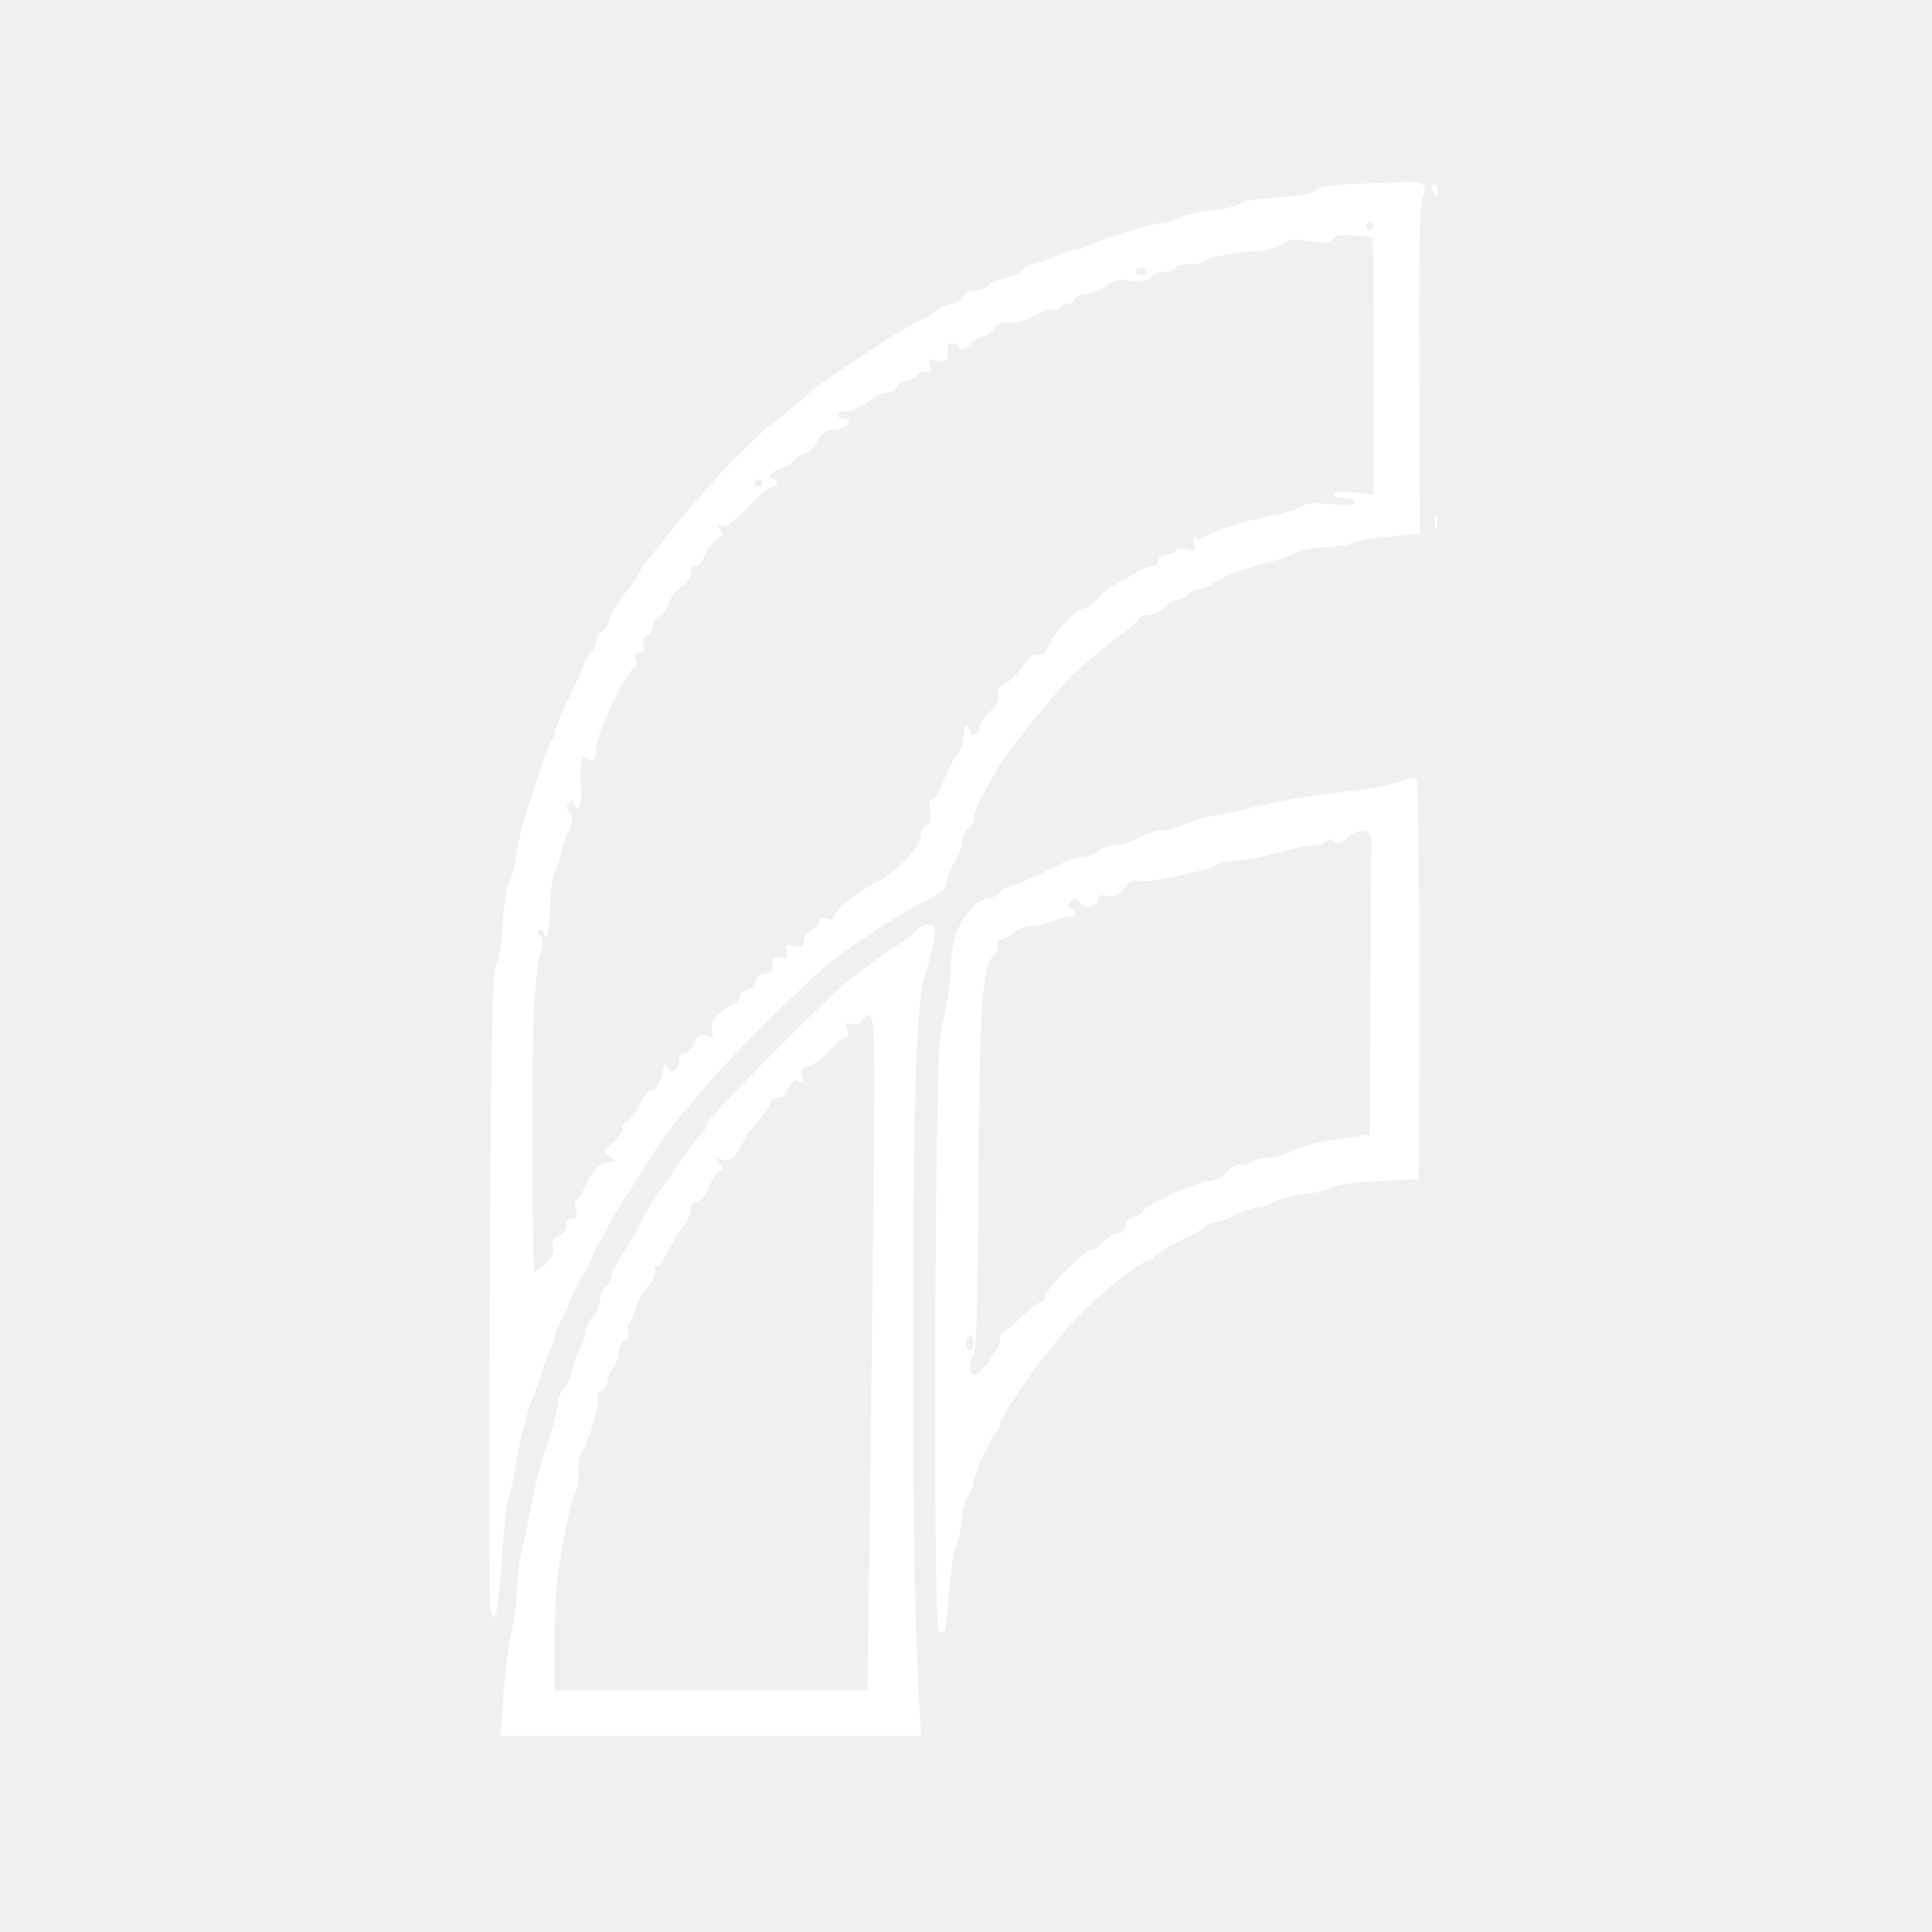
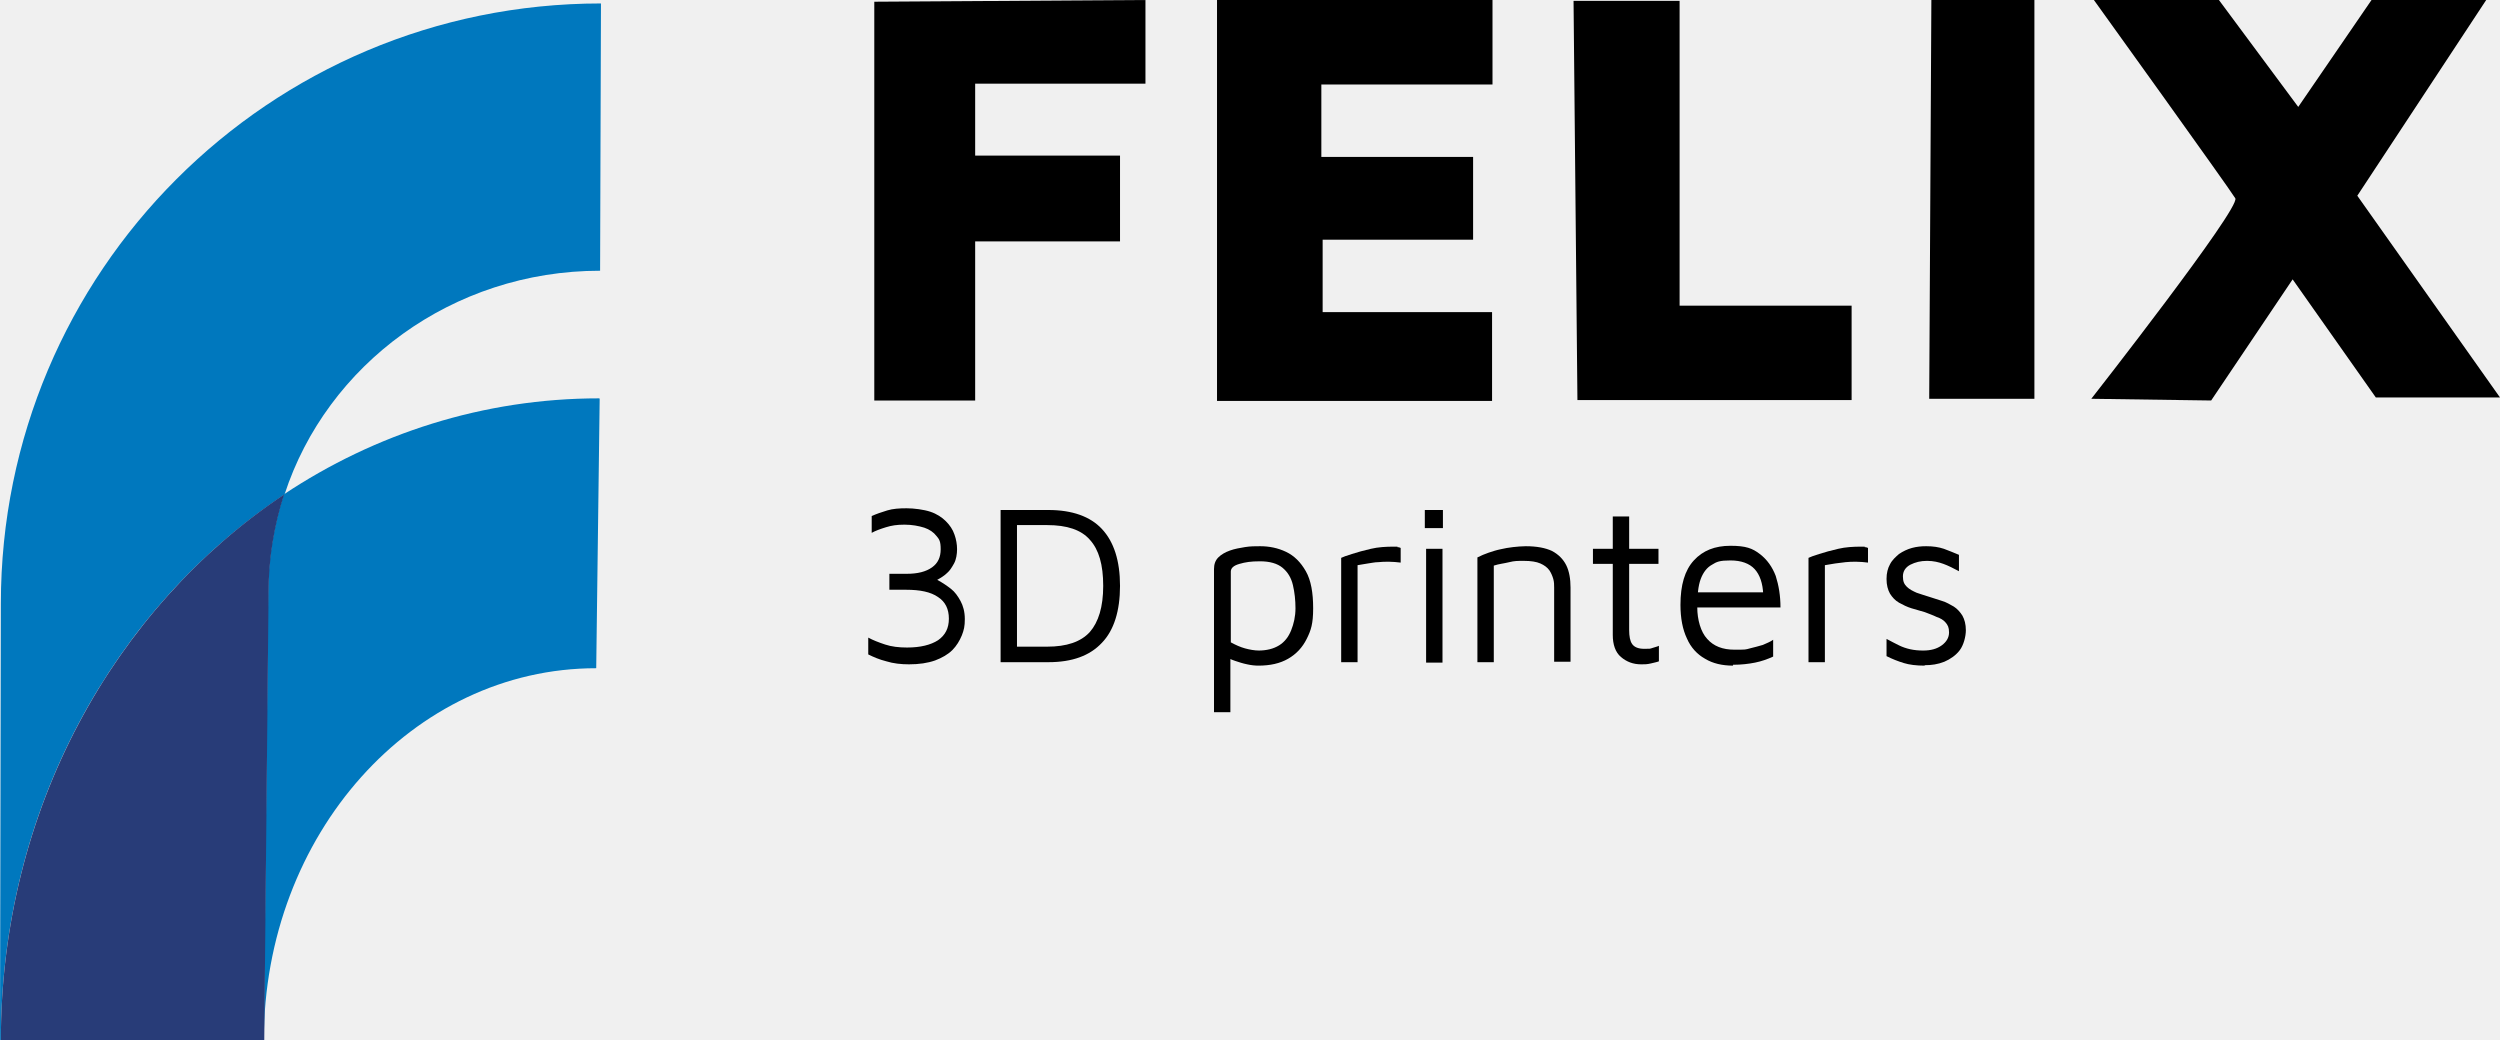
- <svg xmlns="http://www.w3.org/2000/svg" version="1.0" width="512pt" height="512pt" viewBox="0 0 512 512" preserveAspectRatio="xMidYMid meet">
-   <g transform="translate(0,512) scale(0.1,-0.1)" fill="white" stroke="none">
-     <path d="M3596 4633 c-68 -3 -103 -8 -110 -17 -7 -9 -42 -16 -99 -19 -48 -3 -94 -10 -101 -17 -8 -6 -41 -14 -73 -17 -32 -3 -70 -12 -85 -19 -15 -8 -35 -14 -45 -14 -24 0 -151 -38 -185 -56 -14 -8 -34 -14 -45 -14 -10 -1 -36 -9 -58 -20 -22 -11 -47 -19 -56 -20 -9 0 -22 -7 -29 -15 -7 -8 -27 -17 -46 -21 -18 -3 -38 -12 -45 -20 -6 -8 -22 -14 -36 -14 -13 0 -26 -6 -29 -14 -3 -8 -19 -18 -35 -21 -16 -4 -31 -11 -35 -16 -3 -5 -20 -16 -37 -24 -36 -17 -74 -39 -97 -55 -8 -5 -53 -35 -100 -66 -47 -31 -92 -63 -101 -72 -9 -10 -31 -28 -49 -42 -18 -14 -38 -31 -45 -37 -8 -7 -15 -13 -18 -13 -2 0 -43 -39 -92 -87 -79 -80 -255 -292 -255 -308 0 -4 -15 -25 -34 -48 -19 -23 -37 -54 -41 -69 -4 -15 -13 -29 -21 -32 -8 -3 -14 -14 -14 -24 0 -11 -7 -25 -15 -32 -8 -7 -15 -17 -15 -22 0 -6 -18 -47 -40 -93 -22 -46 -40 -89 -40 -97 0 -8 -4 -18 -9 -23 -4 -6 -20 -48 -36 -95 -15 -47 -32 -98 -37 -115 -6 -16 -14 -56 -19 -88 -5 -32 -14 -68 -20 -79 -7 -12 -14 -63 -17 -112 -3 -54 -10 -95 -17 -101 -10 -8 -14 -200 -17 -840 -3 -456 -2 -846 1 -865 11 -61 21 -17 31 129 5 78 12 146 15 152 4 5 13 45 20 87 17 96 33 158 51 197 7 17 16 43 20 59 4 16 13 41 20 55 8 14 14 31 14 38 0 6 7 24 15 40 9 15 20 39 25 53 10 24 14 33 38 75 7 11 17 31 22 45 6 14 14 32 20 40 5 8 16 29 24 45 7 17 34 61 60 98 25 38 46 71 46 73 0 5 80 116 89 124 4 3 26 30 51 60 49 61 237 250 315 318 66 57 206 150 278 185 44 21 57 32 57 50 0 12 9 36 20 52 11 17 20 42 20 56 0 15 7 29 15 33 8 3 15 16 16 28 0 13 14 46 30 73 16 28 32 57 36 65 9 20 142 186 185 230 36 38 84 78 148 124 22 17 40 33 40 38 0 4 11 8 23 8 13 0 32 9 42 20 10 11 26 20 35 20 10 0 23 7 30 15 7 8 20 15 29 15 9 0 26 7 37 15 25 17 93 42 149 56 22 5 54 16 72 24 17 8 51 15 76 15 25 0 58 5 74 12 15 6 61 14 102 17 l74 6 -2 430 c-2 292 1 440 9 460 8 22 8 30 -2 37 -7 4 -26 7 -43 6 -16 -1 -75 -4 -129 -5z m44 -113 c0 -5 -4 -10 -10 -10 -5 0 -10 5 -10 10 0 6 5 10 10 10 6 0 10 -4 10 -10z m-2 -29 c1 -1 2 -154 2 -342 l0 -341 -49 7 c-31 4 -51 3 -56 -4 -4 -7 5 -11 24 -11 17 0 31 -5 31 -11 0 -8 -19 -10 -63 -5 -45 4 -68 2 -82 -7 -11 -8 -40 -17 -64 -21 -53 -8 -171 -45 -188 -58 -7 -5 -17 -7 -24 -3 -8 5 -9 1 -4 -15 6 -20 5 -22 -18 -16 -14 3 -29 2 -32 -4 -3 -5 -15 -10 -26 -10 -10 0 -19 -7 -19 -15 0 -8 -8 -15 -17 -16 -10 0 -31 -9 -48 -20 -16 -10 -39 -23 -50 -28 -11 -5 -31 -21 -44 -35 -14 -14 -28 -26 -33 -26 -22 0 -88 -68 -100 -103 -7 -19 -15 -26 -27 -22 -11 3 -24 -7 -41 -31 -13 -20 -35 -41 -47 -47 -16 -7 -22 -16 -18 -29 4 -11 -3 -27 -22 -45 -15 -16 -28 -34 -28 -42 0 -20 -25 -26 -25 -6 0 9 -4 14 -9 11 -5 -3 -8 -17 -8 -31 0 -14 -7 -33 -15 -43 -13 -16 -23 -36 -47 -94 -6 -16 -16 -28 -22 -28 -7 0 -8 -11 -4 -30 5 -22 3 -32 -9 -36 -9 -3 -16 -17 -16 -30 0 -14 -16 -39 -42 -65 -24 -22 -52 -45 -63 -50 -59 -29 -125 -81 -125 -100 0 -6 -9 -8 -20 -4 -14 4 -20 2 -18 -6 2 -7 -7 -18 -19 -24 -13 -5 -23 -18 -23 -29 0 -14 -5 -17 -25 -14 -21 5 -25 2 -20 -13 5 -15 2 -19 -17 -17 -18 3 -23 -1 -21 -19 2 -17 -2 -23 -18 -23 -12 0 -23 -8 -26 -19 -3 -11 -13 -21 -24 -24 -10 -3 -19 -12 -19 -21 0 -9 -6 -16 -12 -16 -7 0 -25 -11 -40 -24 -19 -17 -25 -30 -21 -46 5 -19 3 -21 -16 -15 -17 5 -23 1 -31 -19 -5 -14 -16 -26 -25 -26 -8 0 -15 -9 -15 -19 0 -25 -20 -38 -31 -20 -5 8 -9 10 -10 4 -5 -39 -18 -65 -33 -65 -7 0 -21 -18 -32 -40 -10 -22 -25 -40 -31 -40 -7 0 -13 -9 -13 -19 0 -11 -12 -29 -27 -40 -25 -21 -26 -22 -7 -36 19 -14 18 -14 -2 -15 -24 0 -46 -22 -65 -68 -8 -17 -17 -32 -22 -32 -4 0 -5 -11 -1 -25 5 -19 2 -25 -10 -25 -9 0 -16 -8 -16 -19 0 -11 -9 -23 -20 -26 -15 -5 -19 -12 -14 -28 3 -16 -3 -30 -20 -46 -14 -14 -28 -22 -30 -20 -6 6 -7 618 -1 699 7 95 10 122 19 154 6 19 5 31 -4 36 -9 5 -9 9 -1 14 6 4 11 2 11 -3 0 -6 3 -11 8 -11 4 0 8 35 10 77 1 42 6 81 11 87 4 6 11 26 15 44 3 19 13 49 22 68 13 28 14 37 4 49 -10 12 -10 19 -2 27 9 9 12 9 12 0 0 -7 5 -12 11 -12 6 0 10 15 9 33 -1 17 -2 49 -1 71 1 31 4 36 14 27 18 -14 27 -4 27 31 0 33 85 208 101 208 6 0 8 9 4 20 -5 14 -2 20 10 20 12 0 15 6 10 20 -4 13 -1 22 9 26 9 3 16 14 16 25 0 10 8 23 19 28 10 6 21 21 25 35 3 13 17 31 31 40 14 9 25 25 25 36 0 11 6 20 14 20 8 0 19 13 24 29 6 16 20 35 32 41 18 10 19 14 8 28 -11 13 -11 15 4 9 13 -4 32 9 69 48 29 30 58 55 65 55 8 0 14 5 14 10 0 6 -4 10 -10 10 -20 0 -9 20 14 26 14 3 32 14 42 25 9 10 23 19 30 19 8 0 20 14 29 30 9 17 24 30 34 30 26 0 51 10 51 21 0 5 -7 9 -15 9 -8 0 -15 5 -15 10 0 6 10 10 23 10 13 0 38 11 57 25 19 14 42 25 52 25 10 0 21 7 24 15 4 8 14 15 24 15 10 0 23 7 30 15 7 9 20 13 27 11 11 -4 13 0 8 14 -6 18 -3 20 19 14 26 -6 31 1 27 34 -1 6 5 12 13 12 8 0 16 -6 19 -12 3 -9 12 -6 29 10 13 12 29 22 35 22 5 0 18 9 29 21 12 13 25 18 41 14 13 -3 37 3 58 15 20 11 44 20 55 20 10 0 22 5 25 10 4 6 11 8 16 5 5 -4 12 1 15 9 3 9 17 16 30 16 14 0 38 10 54 21 23 17 37 20 68 15 29 -4 43 -2 52 9 7 8 23 15 36 15 12 0 26 5 29 10 3 6 21 10 40 10 19 0 36 4 39 9 6 9 76 22 144 26 23 1 51 10 60 18 15 13 28 15 70 8 40 -6 55 -5 64 6 8 10 25 13 57 9 25 -2 47 -5 49 -5z m-598 -91 c0 -5 -7 -10 -15 -10 -8 0 -15 5 -15 10 0 6 7 10 15 10 8 0 15 -4 15 -10z m-1020 -560 c0 -5 -4 -10 -10 -10 -5 0 -10 5 -10 10 0 6 5 10 10 10 6 0 10 -4 10 -10z" />
-     <path d="M3796 4615 c4 -8 8 -15 10 -15 2 0 4 7 4 15 0 8 -4 15 -10 15 -5 0 -7 -7 -4 -15z" />
-     <path d="M3802 3735 c0 -16 2 -22 5 -12 2 9 2 23 0 30 -3 6 -5 -1 -5 -18z" />
-     <path d="M3695 3044 c-22 -7 -83 -18 -135 -23 -94 -10 -168 -23 -245 -42 -22 -6 -64 -15 -94 -20 -29 -5 -66 -16 -82 -24 -15 -8 -42 -15 -58 -15 -17 0 -45 -9 -63 -20 -18 -11 -47 -20 -64 -20 -17 0 -37 -7 -44 -15 -7 -8 -23 -15 -37 -15 -13 0 -41 -9 -61 -19 -61 -31 -129 -61 -139 -61 -6 0 -16 -7 -23 -15 -7 -8 -20 -15 -29 -15 -28 -1 -69 -44 -85 -90 -9 -25 -16 -65 -16 -90 -1 -44 -7 -83 -28 -185 -15 -70 -19 -1562 -5 -1576 6 -6 13 -7 16 -2 3 5 9 52 12 104 4 52 13 111 21 132 8 20 14 52 14 70 0 17 7 41 15 51 8 11 15 27 15 37 0 20 48 126 61 134 5 4 9 12 9 20 0 23 119 191 189 267 68 74 184 168 207 168 8 0 14 4 14 9 0 5 29 24 65 41 36 17 67 36 70 41 4 5 14 9 23 9 10 0 34 9 55 20 20 11 47 20 60 20 12 0 31 6 42 14 11 7 47 17 80 21 33 4 66 12 74 18 8 7 63 14 123 17 l108 5 1 523 c0 287 -3 527 -6 532 -7 12 -8 12 -60 -6z m-61 -146 c0 -10 -1 -191 -2 -402 l-2 -383 -42 -6 c-96 -14 -148 -26 -170 -40 -13 -8 -38 -15 -56 -15 -18 0 -40 -6 -48 -12 -7 -7 -20 -10 -28 -7 -7 3 -23 -5 -35 -19 -13 -14 -32 -24 -48 -24 -30 0 -173 -66 -173 -80 0 -4 -11 -11 -24 -14 -15 -4 -23 -13 -22 -23 0 -11 -7 -19 -20 -21 -12 -2 -30 -12 -40 -23 -9 -10 -22 -19 -28 -19 -17 0 -126 -107 -126 -125 0 -8 -5 -15 -10 -15 -6 0 -30 -18 -52 -40 -23 -22 -46 -40 -50 -40 -4 0 -8 -9 -8 -21 0 -24 -59 -101 -71 -93 -12 7 -11 38 1 50 7 7 12 167 13 470 3 465 10 568 42 594 8 6 11 18 8 26 -3 8 1 14 10 14 9 0 23 8 33 17 9 10 31 18 48 19 17 1 45 7 61 14 17 7 36 12 43 11 6 -1 12 2 12 8 0 5 -6 11 -12 14 -10 4 -10 7 0 18 11 12 15 11 23 -3 11 -20 49 -13 49 9 0 11 7 13 24 9 19 -5 29 0 45 20 16 20 26 25 45 20 24 -6 174 26 208 45 10 5 32 9 50 9 18 0 65 9 103 20 39 11 82 20 97 20 15 0 30 5 33 10 5 8 11 8 20 0 10 -9 19 -6 35 10 25 25 65 24 64 -2z m-1054 -1338 c0 -11 -4 -20 -10 -20 -5 0 -10 9 -10 20 0 11 5 20 10 20 6 0 10 -9 10 -20z" />
-     <path d="M2431 2656 c-7 -8 -44 -36 -83 -62 -98 -67 -114 -80 -273 -239 -159 -159 -205 -209 -205 -223 0 -5 -7 -15 -15 -22 -13 -10 -37 -45 -128 -179 -9 -14 -24 -39 -32 -56 -18 -35 -32 -59 -57 -97 -10 -15 -18 -34 -18 -41 0 -8 -7 -20 -15 -27 -8 -7 -15 -22 -15 -35 0 -12 -9 -32 -20 -45 -11 -13 -20 -33 -20 -44 0 -12 -6 -31 -14 -42 -8 -11 -17 -37 -21 -57 -4 -20 -13 -41 -21 -48 -8 -6 -14 -21 -14 -33 0 -11 -9 -50 -21 -86 -32 -98 -38 -120 -53 -201 -8 -41 -19 -94 -25 -119 -6 -25 -10 -67 -11 -95 0 -27 -7 -78 -15 -111 -8 -34 -17 -109 -21 -168 l-7 -106 557 0 557 0 -6 103 c-12 253 -15 430 -15 992 0 623 9 862 33 930 8 22 18 59 22 83 6 38 5 42 -13 42 -11 0 -25 -6 -31 -14z m-116 -673 c-2 -247 -7 -649 -10 -895 l-6 -448 -415 0 -414 0 0 139 c0 99 6 170 21 247 11 60 26 123 34 139 7 17 11 42 8 57 -3 16 1 37 9 50 20 30 48 127 42 143 -3 7 2 15 10 18 9 4 16 15 16 25 0 10 7 27 15 38 8 10 15 29 15 42 0 12 7 25 16 29 8 3 13 12 9 21 -3 8 -1 20 3 26 5 6 12 23 16 38 3 14 18 40 32 57 15 18 24 38 20 47 -3 8 -2 12 4 9 5 -3 17 12 26 32 10 21 30 54 44 73 15 19 25 41 22 48 -2 7 5 16 17 19 12 3 25 19 32 40 6 19 17 37 25 40 12 4 12 8 2 21 -11 13 -10 15 5 9 13 -5 25 0 38 15 10 13 18 28 19 34 0 5 16 27 35 48 19 21 35 45 35 52 0 8 9 14 20 14 13 0 24 10 30 26 7 18 15 24 26 20 12 -4 14 -1 9 14 -5 15 0 21 19 26 14 3 40 23 58 43 18 20 36 35 41 33 5 -1 5 7 2 19 -6 18 -4 20 13 15 13 -4 22 -1 26 9 3 8 12 15 20 15 13 0 15 -55 11 -447z" />
+ <svg xmlns="http://www.w3.org/2000/svg" id="Laag_1" version="1.1" viewBox="0 0 579.9 241.2">
+   <defs>
+     <style>
+       .st0 {
+         fill: #283c78;
+       }
+ 
+       .st1 {
+         fill: #0078be;
+       }
+     </style>
+   </defs>
+   <g>
+     <path class="st1" d="M139.4.8l-.2,62c-34.3,0-63.4,21.8-73.2,51.9C26.4,141,.2,187.8.2,241.3H0l.2-101.3C.2,63.1,62.4.8,139.4.8Z" />
+     <path class="st1" d="M139.1,92.5l-.8,62.5c-42.6,0-77.1,38.6-77.1,86.3l1-103.9c0-7.9,1.3-15.5,3.6-22.7,21.2-14.1,46.3-22.3,73.2-22.3Z" />
+     <path class="st0" d="M65.9,114.7c-2.3,7.2-3.6,14.8-3.6,22.7l-1,103.9H.2c0-53.5,26.3-100.3,65.7-126.6Z" />
+   </g>
+   <polygon points="202.8 .4 202.8 92.9 226.2 92.9 226.2 56 259.8 56 259.8 36.1 226.2 36.1 226.2 19.4 265.7 19.4 265.7 0 202.8 .4" />
+   <polygon points="282.3 -.3 282.3 93 346.1 93 346.1 72.4 306.8 72.4 306.8 55.6 341.7 55.6 341.7 36.4 306.5 36.4 306.5 19.6 346.2 19.6 346.2 -.3 282.3 -.3" />
+   <polygon points="365.9 92.8 429.5 92.8 429.5 70.9 389.6 70.9 389.6 .2 365 .2 365.9 92.8" />
+   <polygon points="448 0 471.9 0 471.9 92.5 447.5 92.5 448 0" />
+   <path d="M485.1,92.5s34.7-44.3,33.4-46.5S485.7,0,485.7,0h29l18.4,24.8L550.1,0h26.6l-29.9,45.4,33.1,46.8h-28.8l-19.3-27.4-18.9,28.1-27.9-.4Z" />
+   <g>
+     <path d="M210.9,154.1c-1.9,0-3.7-.2-5.3-.7-1.6-.4-3-1-4.2-1.6v-3.9c1.1.6,2.4,1.1,3.9,1.6,1.5.5,3.2.7,5.1.7,3.1,0,5.5-.6,7.2-1.7,1.7-1.2,2.5-2.8,2.5-5s-.8-3.9-2.5-5c-1.7-1.2-4.2-1.7-7.4-1.7h-3.9v-3.7h4c2.6,0,4.5-.5,5.9-1.5,1.4-1,2-2.4,2-4.2s-.3-2.3-1-3.1c-.6-.8-1.6-1.5-2.8-1.9-1.3-.4-2.8-.7-4.6-.7s-3,.2-4.3.6c-1.3.4-2.4.8-3.3,1.3v-3.9c1.1-.5,2.3-.9,3.6-1.3,1.3-.4,2.8-.5,4.5-.5s4,.3,5.5.8c1.5.5,2.7,1.3,3.6,2.2.9.9,1.6,1.9,2,3.1.4,1.1.6,2.3.6,3.4s-.2,2.4-.7,3.3c-.5.9-1,1.7-1.6,2.2-.6.6-1.4,1.1-2.3,1.6,1.3.7,2.3,1.4,3.2,2.1s1.6,1.7,2.2,2.8c.6,1.1,1,2.5,1,4.2s-.2,2.5-.7,3.8c-.5,1.2-1.2,2.4-2.2,3.4s-2.4,1.8-4,2.4c-1.7.6-3.7.9-6.1.9Z" />
+     <path d="M232.1,153.7v-35.4h11.1c5.5,0,9.7,1.5,12.4,4.4,2.8,3,4.2,7.4,4.2,13.2s-1.4,10.3-4.2,13.2c-2.8,3-6.9,4.5-12.4,4.5h-11.1ZM235.9,150h7c4.5,0,7.8-1.1,9.9-3.4,2-2.3,3.1-5.8,3.1-10.7s-1-8.4-3.1-10.7c-2-2.3-5.3-3.4-9.9-3.4h-7v28.2Z" />
+     <path d="M291.9,154.4c-.8,0-1.7-.1-2.6-.3-1-.2-1.9-.5-2.8-.8-.9-.3-1.7-.7-2.4-1l1.3-1.3v14.2h-3.8v-33.2c0-1.1.3-2,1-2.7.7-.7,1.6-1.2,2.7-1.6,1.1-.4,2.3-.6,3.5-.8,1.2-.2,2.4-.2,3.5-.2,2.1,0,4.1.4,6,1.3,1.9.9,3.4,2.4,4.6,4.5s1.7,5,1.7,8.6-.5,5.1-1.5,7.1c-1,2-2.4,3.5-4.3,4.6-1.9,1.1-4.2,1.6-6.9,1.6ZM291.9,150.9c1.9,0,3.5-.4,4.8-1.2,1.3-.8,2.2-2,2.8-3.5.6-1.5,1-3.2,1-5.1s-.2-3.7-.6-5.4c-.4-1.7-1.2-3-2.4-4-1.2-1-3-1.5-5.2-1.5s-3.4.2-4.8.6c-1.4.4-2,1-2,1.8v16.4c1.1.6,2.2,1.1,3.3,1.4s2.2.5,3.3.5Z" />
+     <path d="M311.1,153.7v-24.3c.4-.2,1.2-.5,2.5-.9,1.2-.4,2.7-.8,4.4-1.2,1.7-.4,3.5-.5,5.3-.5s.6,0,.8.1c.3,0,.6.1.8.2v3.4c-.9-.1-1.8-.2-2.7-.2s-1.7,0-2.5.1c-.8,0-1.6.2-2.4.3-.8.1-1.6.3-2.4.4v22.5h-3.8Z" />
+     <path d="M330.5,122.5v-4.2h4.2v4.2h-4.2ZM330.8,153.7v-26.4h3.8v26.4h-3.8Z" />
+     <path d="M342.7,129.3c.8-.4,1.7-.8,2.6-1.1.9-.3,1.8-.6,2.8-.8.9-.2,1.9-.4,2.9-.5,1-.1,2-.2,2.9-.2,2.6,0,4.6.4,6.1,1.1,1.5.8,2.6,1.9,3.3,3.3.7,1.4,1,3.2,1,5.2v17.2h-3.8v-17.2c0-.6,0-1.3-.2-2-.2-.7-.5-1.4-.9-2-.5-.7-1.2-1.2-2.1-1.6s-2.2-.6-3.8-.6-2.2,0-3.4.3-2.4.4-3.6.8v22.4h-3.8v-24.3Z" />
+     <path d="M380.7,154.1c-1.9,0-3.4-.6-4.7-1.7-1.3-1.1-1.9-2.9-1.9-5.1v-16.5h-4.6v-3.5h4.6v-7.5h3.8v7.5h6.8v3.5h-6.8v15.3c0,1.5.2,2.6.7,3.3s1.4,1.1,2.8,1.1,1.3,0,1.9-.2,1.1-.3,1.5-.5v3.6c-.5.2-1.1.3-1.9.5s-1.5.2-2.1.2Z" />
+     <path d="M402,154.4c-2.5,0-4.7-.5-6.5-1.6-1.8-1-3.3-2.6-4.2-4.7-1-2.1-1.5-4.7-1.5-7.8,0-4.6,1-8,3.1-10.3,2.1-2.3,4.9-3.4,8.5-3.4s5.1.6,6.8,1.9c1.7,1.3,2.9,3,3.7,5.1.7,2.2,1.1,4.6,1.1,7.3h-21.3l.3-3.5h18.5l-1.5.5c-.1-2.6-.8-4.6-2-5.9-1.2-1.3-3.1-2-5.6-2s-3.2.3-4.3,1c-1.1.6-2,1.7-2.6,3.3s-.8,3.8-.8,6.6.8,5.7,2.3,7.3c1.5,1.7,3.6,2.5,6.3,2.5s2.5,0,3.6-.3,2.1-.5,3-.8c.9-.4,1.7-.7,2.4-1.2v3.9c-1.3.6-2.7,1.1-4.2,1.4-1.5.3-3.2.5-5.1.5Z" />
+     <path d="M419.5,153.7v-24.3c.4-.2,1.2-.5,2.5-.9,1.2-.4,2.7-.8,4.4-1.2,1.7-.4,3.5-.5,5.3-.5s.6,0,.8.1c.3,0,.6.1.8.2v3.4c-.9-.1-1.8-.2-2.7-.2s-1.7,0-2.5.1-1.6.2-2.4.3c-.8.1-1.6.3-2.4.4v22.5h-3.8Z" />
+     <path d="M446.4,154.4c-1.9,0-3.5-.2-4.8-.6s-2.6-.9-4-1.6v-4c1.1.6,2.1,1.1,2.9,1.5s1.7.7,2.6.9c.9.2,1.9.3,3,.3,1.8,0,3.2-.4,4.3-1.2,1.1-.8,1.7-1.8,1.7-3s-.3-1.7-.8-2.3-1.2-1-2.1-1.3c-.8-.4-1.7-.7-2.7-1.1-1-.3-2.1-.6-3.1-.9-1-.3-2-.8-2.9-1.3-.9-.5-1.6-1.3-2.1-2.1-.5-.9-.8-2-.8-3.4s.3-2.5.8-3.4c.5-1,1.3-1.7,2.1-2.4.9-.6,1.9-1.1,3-1.4,1.1-.3,2.2-.4,3.3-.4,1.6,0,2.9.2,4.1.6,1.1.4,2.3.9,3.5,1.4v3.8c-1.3-.7-2.5-1.3-3.6-1.7-1.1-.4-2.3-.7-3.8-.7s-2.7.3-3.9.9c-1.1.6-1.7,1.5-1.7,2.7s.3,1.8.9,2.4,1.4,1,2.3,1.4c1,.3,2,.7,3.1,1,.9.3,1.8.6,2.8.9,1,.3,1.8.8,2.7,1.3.8.5,1.5,1.3,2,2.1.5.9.8,2,.8,3.4s-.5,3.4-1.4,4.6-2.2,2.1-3.6,2.7c-1.5.6-3,.8-4.5.8Z" />
  </g>
</svg>
